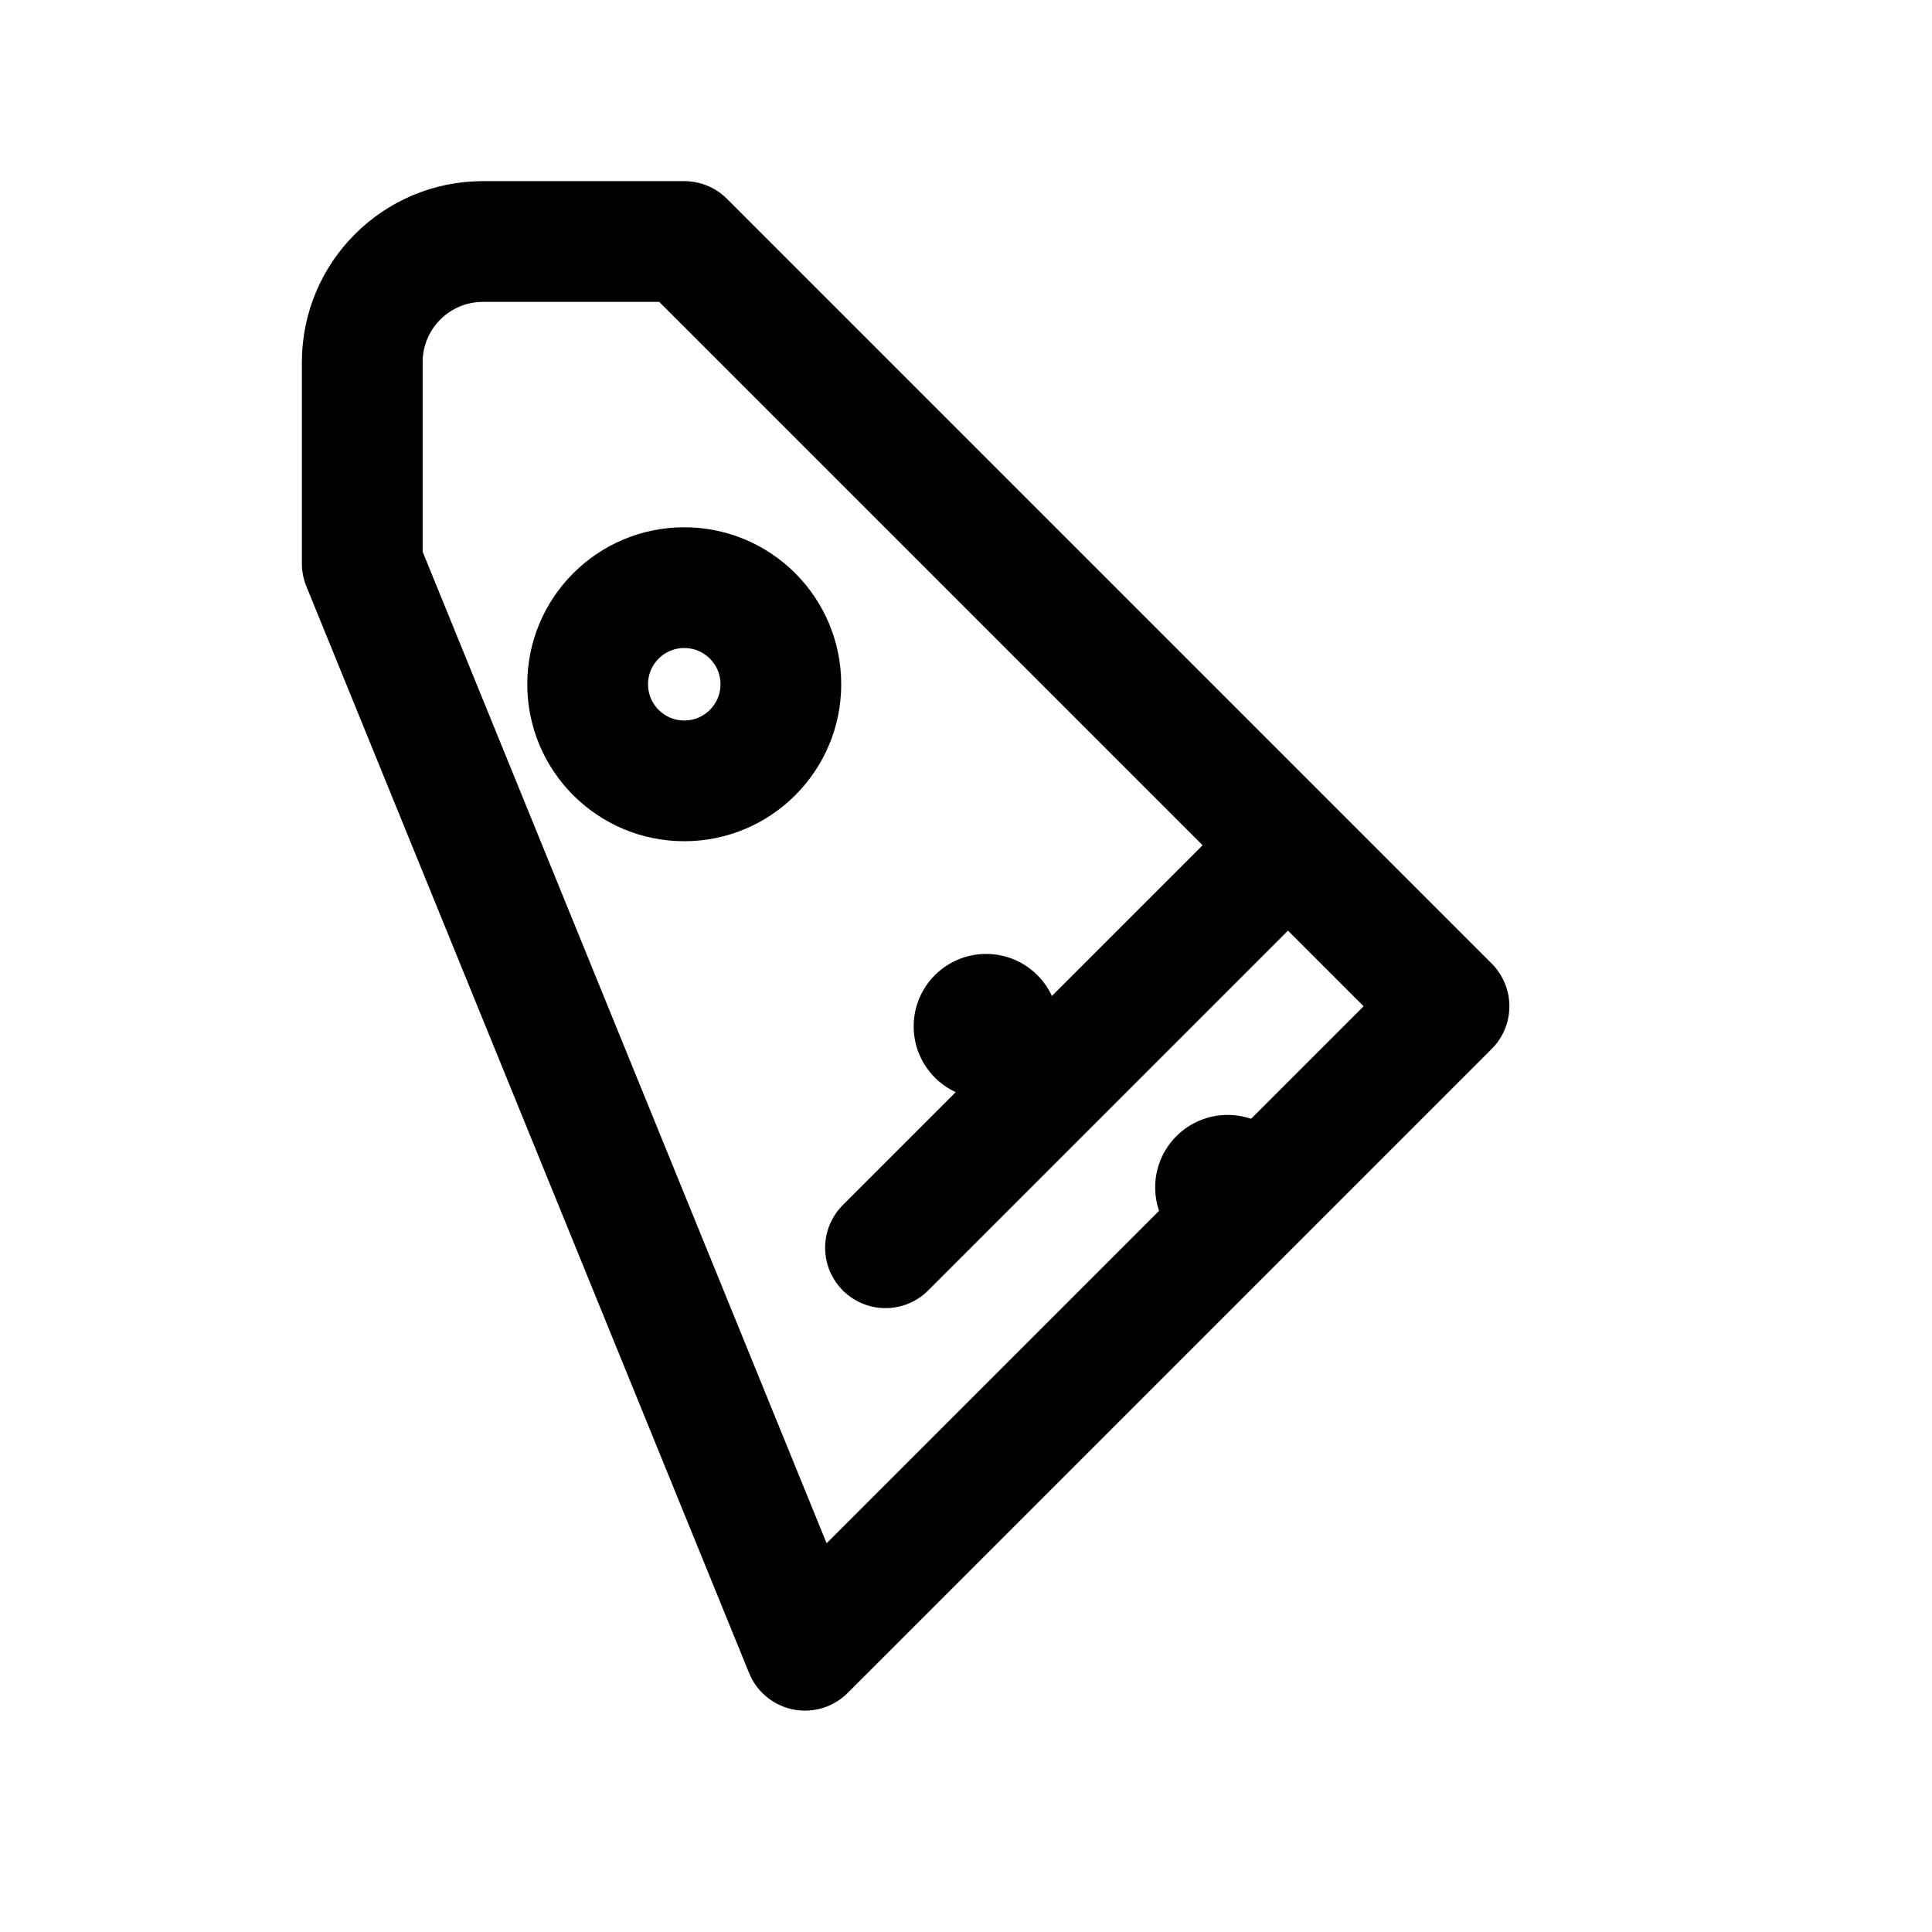
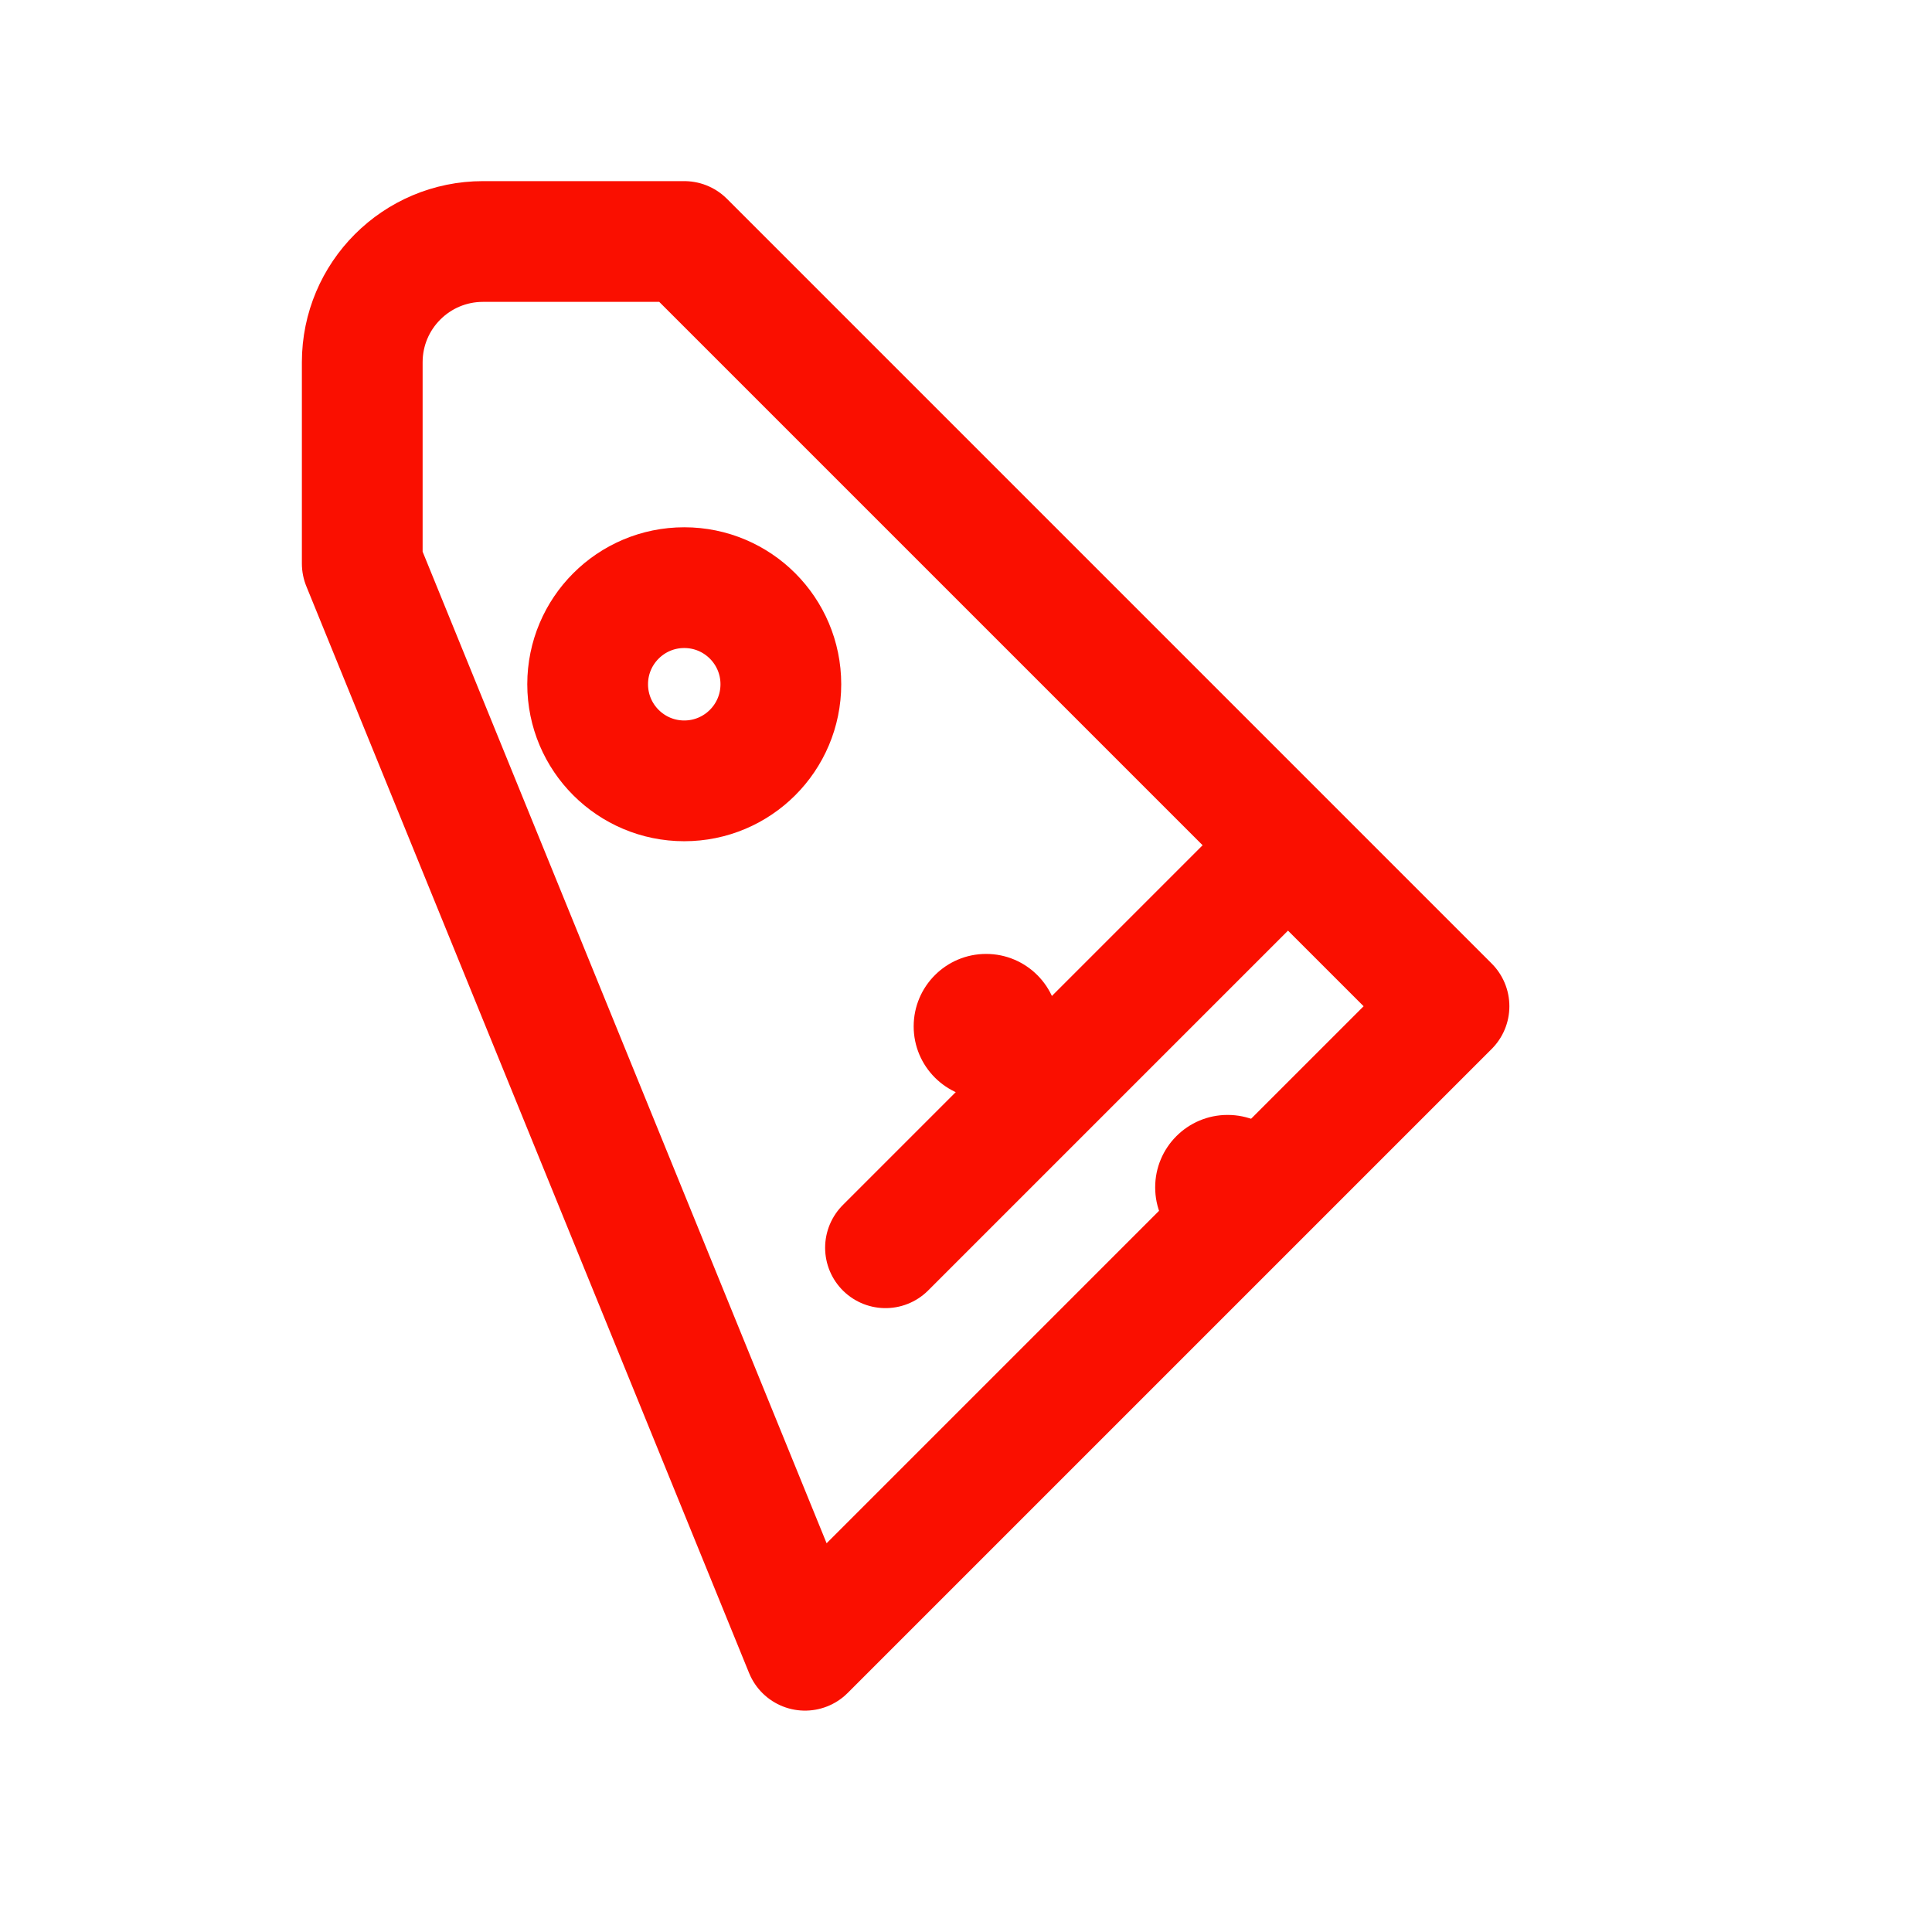
- <svg xmlns="http://www.w3.org/2000/svg" viewBox="0 0 48 48" fill="none" stroke="currentColor" stroke-width="3" stroke-linecap="round" stroke-linejoin="round">
+ <svg xmlns="http://www.w3.org/2000/svg" viewBox="0 0 48 48" fill="none" stroke="#FA0F00" stroke-width="3" stroke-linecap="round" stroke-linejoin="round">
  <path d="M9 14V9a3 3 0 0 1 3-3h5l19 19-16 16z" />
  <circle cx="17" cy="17" r="2.4" />
  <path d="M22 31l9-9" />
-   <circle cx="24.5" cy="25.5" r="1.8" fill="currentColor" stroke="none" />
-   <circle cx="30.5" cy="29.5" r="1.8" fill="currentColor" stroke="none" />
+   <circle cx="24.5" cy="25.5" r="1.8" fill="#FA0F00" stroke="none" />
+   <circle cx="30.5" cy="29.5" r="1.8" fill="#FA0F00" stroke="none" />
</svg>
